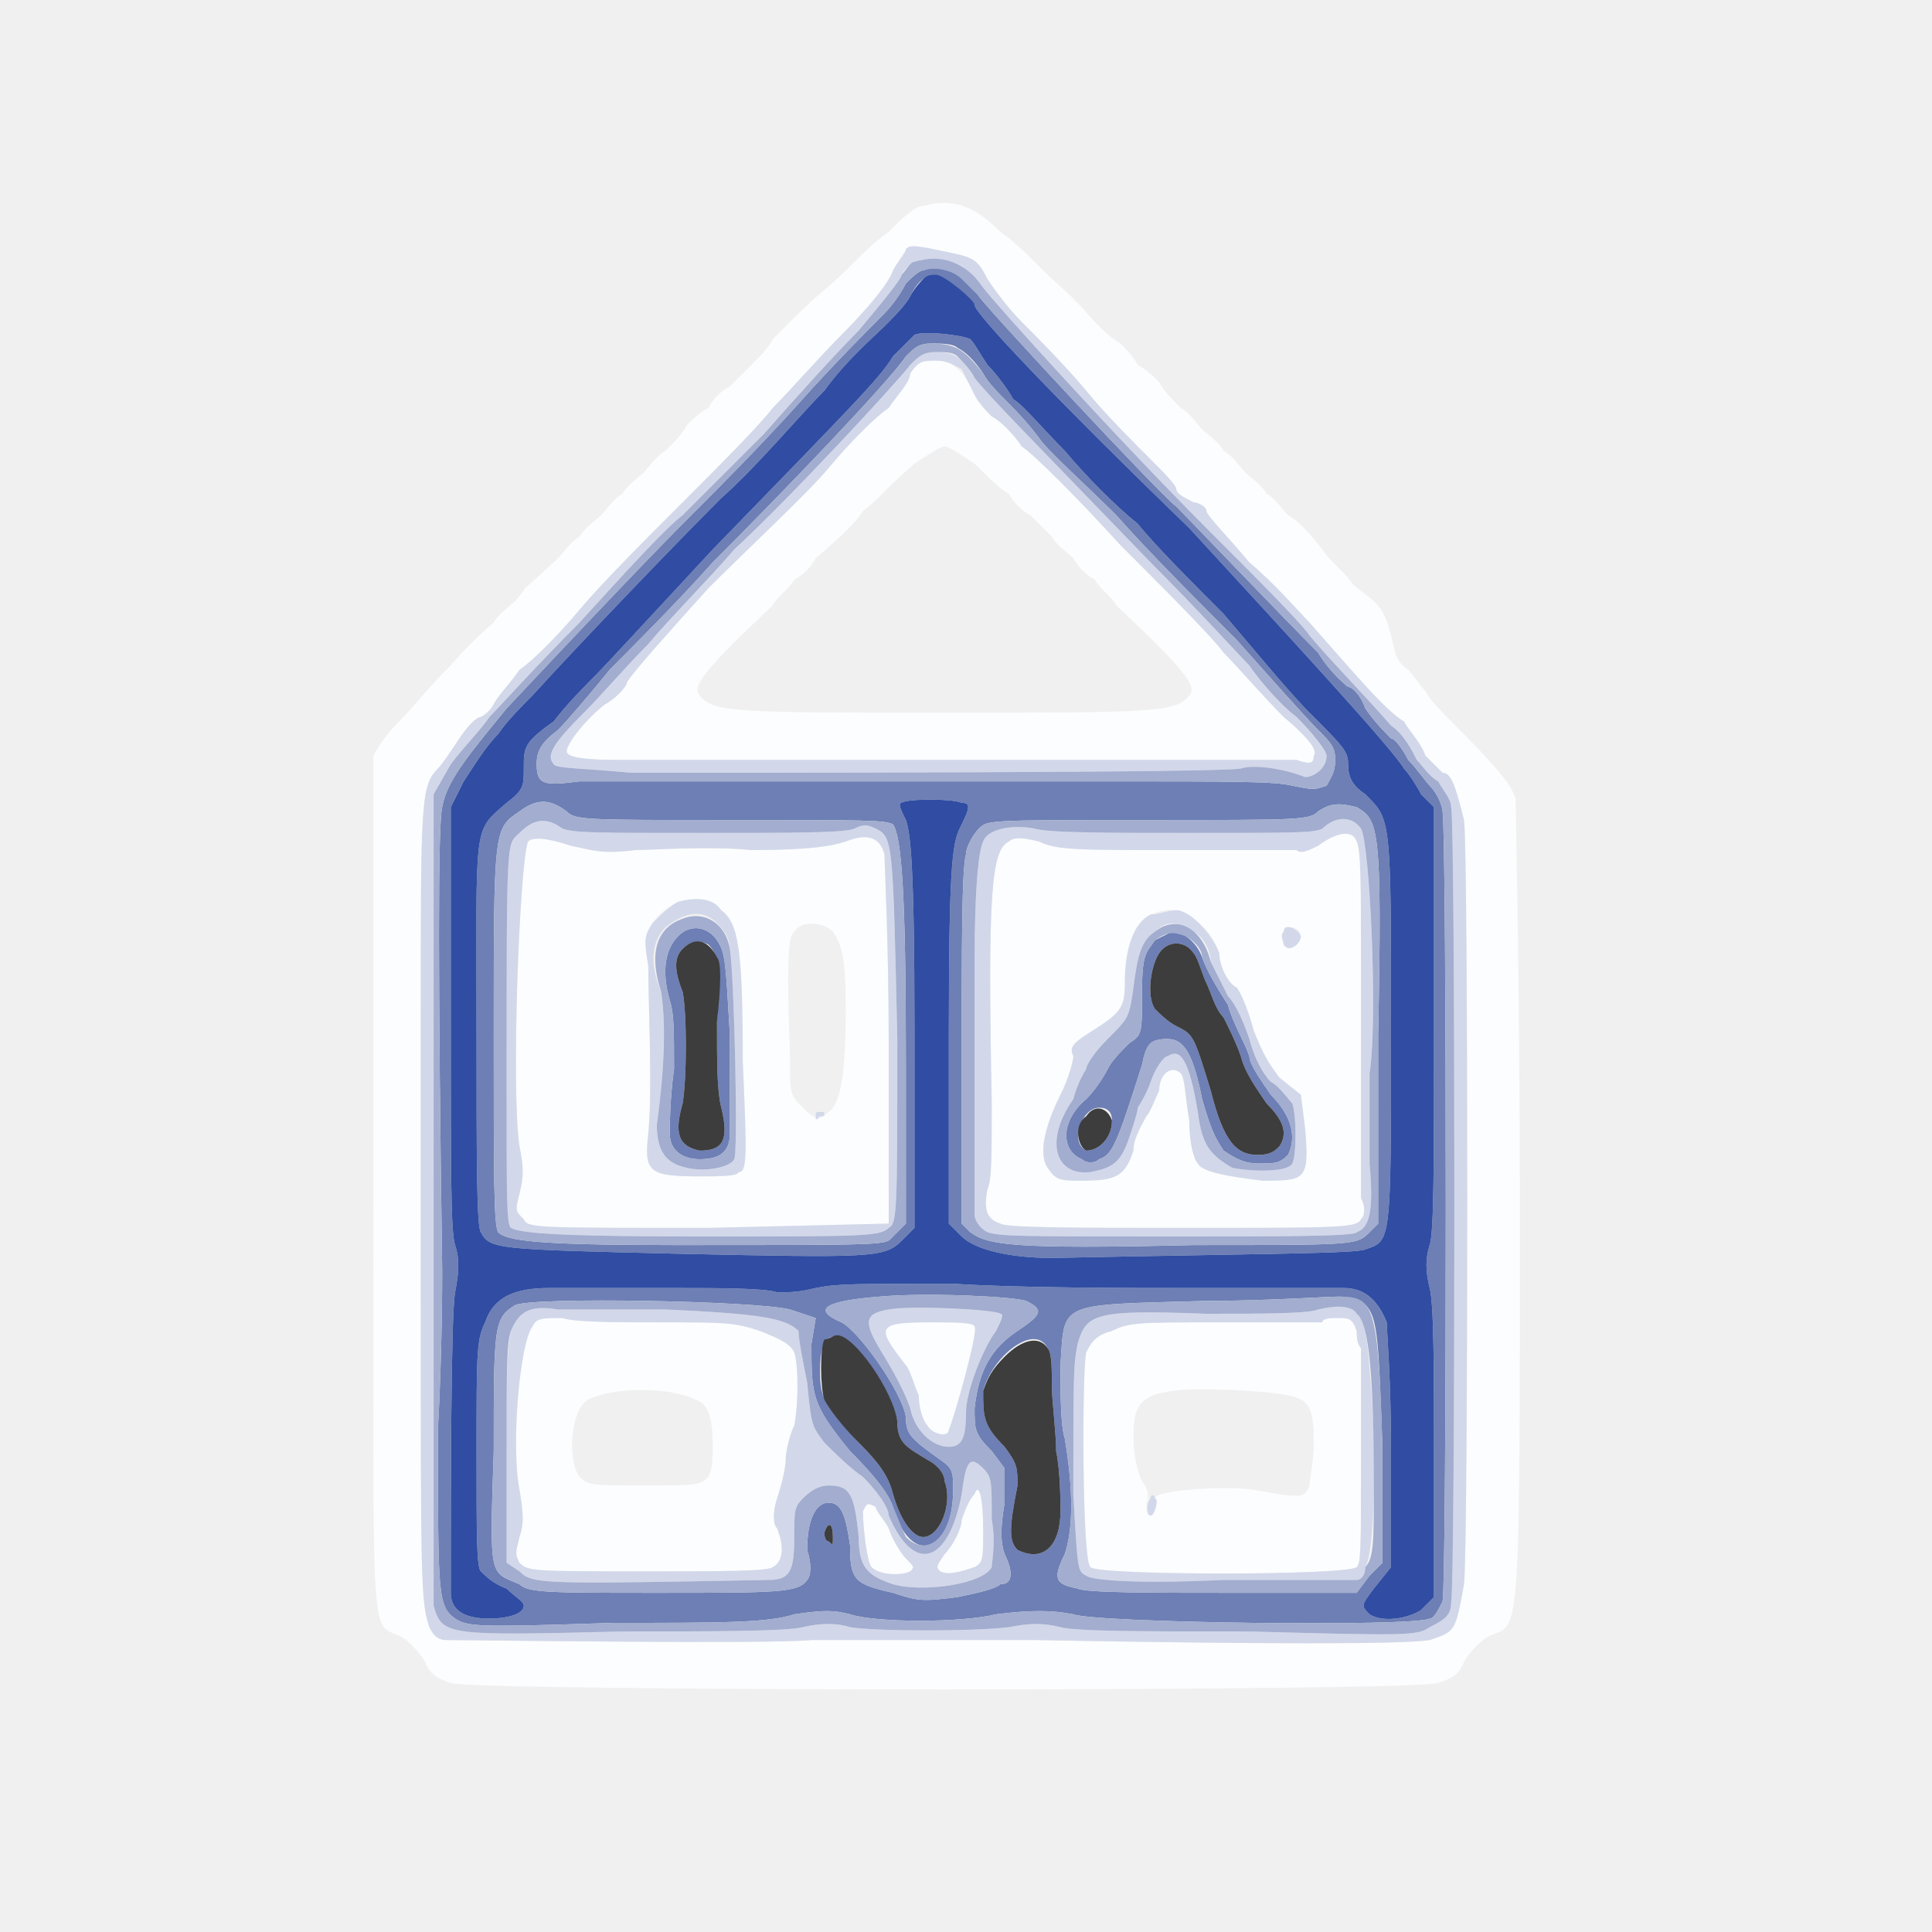
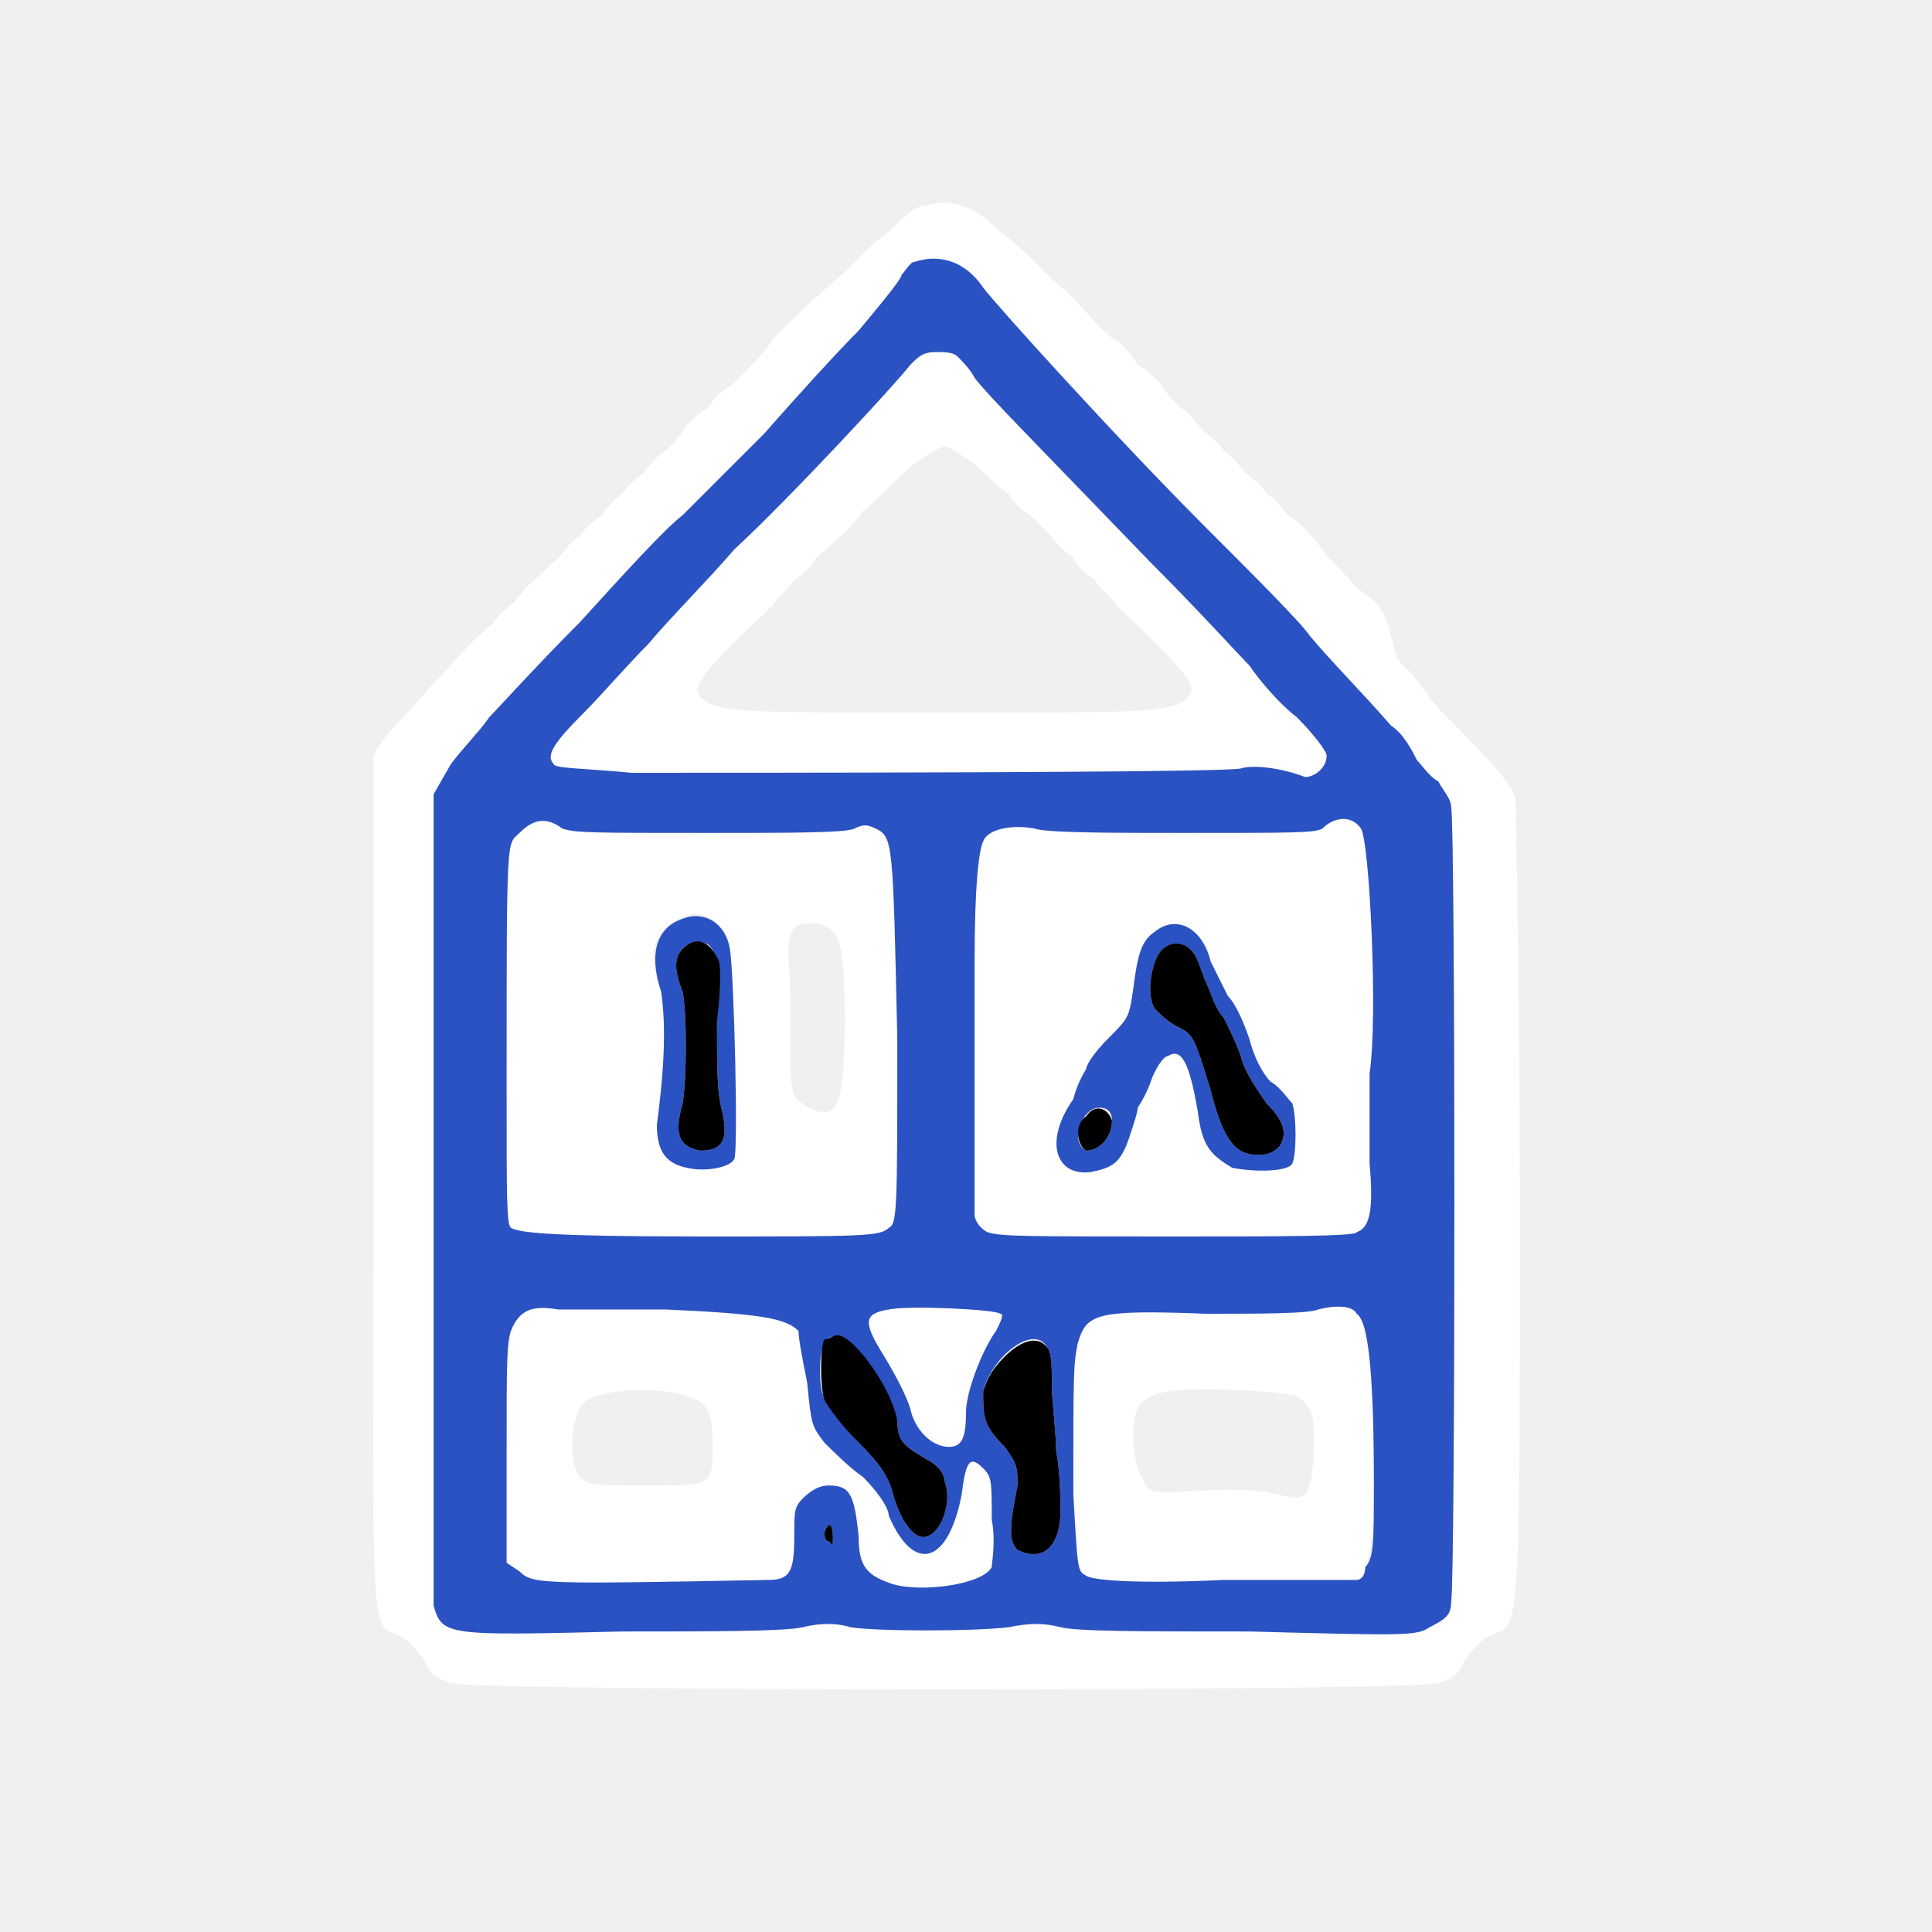
<svg xmlns="http://www.w3.org/2000/svg" viewBox="0 0 450 450">
-   <path fill="#fcfdfe" d="M215 48c-2 0-5 3-8 6-3 2-7 6-10 9-4 4-6 5-12 11l-5 5c-1 2-3 4-5 6l-5 5c-2 1-4 3-5 5-2 1-4 3-5 4-1 2-3 4-5 6-2 1-4 4-5 5s-4 3-5 5c-2 1-4 4-5 5s-4 3-5 5c-2 1-4 4-5 5-14 13-4 3-10 10-1 1-4 3-5 5-7 6-8 8-12 12-3 3-7 8-10 11s-5 6-6 8v100c0 108-1 102 6 105q3 1.5 6 6c1 3 3 4 6 5 5 2 225 2 230 0 3-1 5-2 6-5q3-4.5 6-6c7-3 7 3 7-100 0-51-1-94-1-95-1-3-3-6-15-18-2-2-5-5-6-7-1-1-3-4-4-5-3-2-3-4-4-8s-2-6-4-8c-1-1-4-3-5-4-1-2-5-5-7-8-3-4-6-7-8-8-1-1-3-4-5-5-1-2-4-4-5-5s-3-4-5-5c-1-2-4-4-5-5s-3-4-5-5c-2-2-4-4-5-6-1-1-3-3-5-4-1-2-3-4-4-5-2-1-4-3-6-5-6-7-8-8-12-12-3-3-7-7-10-9-6-6-11-8-18-6m7 11c5 1 6 2 8 6 2 3 5 7 8 10s10 10 15 16c4 5 11 12 15 16 3 3 6 6 6 7s2 2 4 3c1 0 3 1 3 2s5 6 10 12c6 5 12 12 14 14 8 9 18 21 22 23 1 2 4 5 5 8l4 4c2 0 3 3 5 11 1 7 1 169 0 178-2 11-2 11-8 13-6 1-38 1-92 0h-52c-10 1-79 0-85 0-2 0-3-1-4-3-2-6-2-10-2-80v-62c0-50 0-54 4-58 1-1 3-4 5-7s4-5 5-5c0 0 2-1 3-3s4-5 6-8c3-2 9-8 14-14s16-17 24-25 18-18 21-22c4-4 11-12 16-17 6-6 11-12 12-15 4-7 3-6 14-4" />
-   <path fill="#fcfdfe" d="M212 87c0 2-3 5-5 8-3 2-9 8-14 14s-18 18-28 28c-9 10-18 20-19 22 0 1-3 4-5 5-4 3-9 9-9 11 0 1 2 2 12 2h158c3 1 4 1 4-1 1-1-1-4-7-9-5-5-11-12-14-15-3-4-14-15-24-25-10-11-20-21-23-23-2-3-5-6-7-7-1-1-3-3-4-5-2-5-5-8-9-8-3 0-4 0-6 3m15 21c3 3 6 6 8 7 1 2 3 4 5 5l5 5c1 2 4 4 5 5 1 2 3 4 5 5 1 2 4 4 5 6 16 15 19 19 17 21-3 4-9 4-57 4s-54 0-57-4c-2-2 1-6 17-21 1-2 4-4 5-6 2-1 4-3 5-5 7-6 9-8 11-11 3-2 5-5 12-11 3-2 6-4 7-4s4 2 7 4m80 89c-2 1-4 2-5 1h-29c-22 0-27 0-31-2-4-1-6-1-7 0-4 2-5 11-4 61 0 12 0 18-1 20-1 5 0 7 3 8 1 1 20 1 42 1 37 0 41 0 42-2 1-1 1-3 0-5v-54c0-19 0-27-1-29-1-3-5-2-9 1m-28 18c2 1 4 4 5 7 0 3 2 7 4 8 1 1 3 6 4 10 2 5 3 7 6 11l5 4 1 8c1 12 0 12-10 12-8-1-14-2-15-4-1-1-2-5-2-10-1-6-1-10-2-11-2-2-5 0-5 4-1 2-2 5-3 6-1 2-3 5-3 8-2 6-4 7-12 7-5 0-6 0-8-3s-1-9 3-17c2-4 3-8 3-9-1-2 0-3 3-5 8-5 9-6 9-12 0-8 2-14 6-16 5-2 7-1 11 2m24 3c0 2-3 4-4 2s0-4 2-4c1 0 2 1 2 2m-180-22c-2 5-4 58-2 71 1 5 1 7 0 11s-1 4 1 6c1 2 2 2 43 2l42-1v-42c0-23-1-43-1-44q-1.5-6-9-3c-3 1-8 2-22 2-10-1-23 0-27 0-8 1-10 0-15-1-6-2-9-2-10-1m45 16c4 3 5 9 5 35 1 23 1 26-1 26 0 1-5 1-9 1-12 0-13-1-12-10 1-10 0-30 0-39-1-6-1-7 1-10 4-6 12-7 16-3m26 5c2 3 3 6 3 18 0 14-1 22-4 24-2 2-3 2-6-1s-3-3-3-12c-1-27 0-28 1-29 2-3 7-2 9 0m-70 92c-3 4-5 28-3 38 1 6 1 8 0 11-1 4-1 4 0 6 2 2 3 2 30 2 17 0 28 0 29-1 2-1 3-4 1-9-1-1-1-4 0-7s2-7 2-9 1-6 2-8c1-5 1-14 0-17-1-2-3-3-8-5-6-2-8-2-24-2-9 0-19 0-22-1-5 0-6 0-7 2m38 17c3 1 4 4 4 11 0 3 0 5-1 7-2 2-3 2-15 2s-13 0-15-2c-3-4-2-16 2-18 6-3 19-3 25 0m146-18h-23c-20 0-22 0-26 2-4 1-5 3-6 5-1 4-1 49 1 50 1 2 60 2 62 0 1-1 1-4 1-25v-26c-1-1-1-3-1-4-1-3-2-3-4-3s-4 0-4 1m-8 17c5 1 6 3 6 11 0 4-1 9-1 10-1 3-2 3-13 1-6-1-23 0-23 2s0 4-1 4-1-1-1-3c1-1 0-4-1-5-1-2-2-6-2-10 0-7 1-10 9-11 5-1 23 0 27 1m-94-15c0 1 1 3 5 8 1 1 2 5 3 7 0 3 1 6 2 7 1 2 5 3 5 1 1-2 7-23 6-24 0-1-5-1-10-1-8 0-10 0-11 2m21 38c-1 1-2 3-3 6 0 2-2 6-4 8-2 3-2 3-1 4 2 1 5 0 8-1 2-1 2-2 2-9s-1-11-2-8m-26 4c0 4 1 12 2 13 2 2 7 2 9 1 1-1 1-1-1-3-1-1-3-4-4-7-1-2-3-4-3-5-2-1-2-1-3 1" />
-   <path fill="#6d7fb4" d="M215 63c-1 0-3 2-4 3-1 2-3 5-5 7-3 3-12 12-20 21-9 10-19 20-23 24-6 6-14 14-45 47-9 11-14 17-15 23-1 4-1 39 0 108 0 2 0 19-1 37 0 39 0 41 4 44 3 2 6 2 37 1 25 0 36 0 42-2 7-1 9-1 13 0 6 2 26 2 34 0 8-1 13-1 18 0 5 2 79 3 83 1 1 0 2-2 3-4 1-4 1-178 0-184 0-1-1-4-3-6-1-1-3-4-5-6-1-2-3-5-4-5-1-1-4-4-6-7-1-3-3-5-4-5 0 0-4-3-7-8-8-8-29-30-33-34-4-3-44-46-46-49-3-5-8-8-13-6m8 4 4 4c0 2 19 22 50 52 23 25 47 51 50 56 1 1 3 4 4 6l3 3v49c0 35 0 50-1 53s-1 6 0 10 1 19 1 40v32l-3 3c-3 2-9 3-12 1-2-2-2-2 1-6l4-5v-27c0-17-1-28-1-30-2-5-5-8-10-8h-34c-17 0-42 0-57-1-23 0-27 0-32 1-4 1-6 1-9 1-3-1-14-1-25-1h-28c-8 0-13 2-15 8-2 4-2 7-2 30 0 20 0 27 1 28s3 3 6 4c2 2 4 3 4 4 0 2-4 3-8 3q-9 0-9-6c0-23 0-64 1-70 1-5 1-8 0-11s-1-16-1-53v-49l3-6c2-3 5-8 8-11 2-3 6-7 8-9 10-11 32-34 44-46 8-7 18-19 24-25 5-7 12-13 14-15s5-5 6-7c3-6 6-6 11-2m16 236c4 2 4 3-2 7s-9 9-10 18c0 5 0 6 4 10l3 4v8c-1 6-1 9 0 12 2 4 2 7-1 7-1 1-5 2-10 3-8 1-9 1-15-1-9-2-10-3-10-11-1-7-2-10-5-10s-5 4-5 11c1 3 1 6 0 7-2 3-7 3-35 3-25 0-30 0-32-2-7-3-7-1-6-31 0-29 0-31 5-34 4-2 56-1 64 1l6 2-1 6c0 12 0 14 9 25 6 6 9 10 10 13 4 14 14 11 14-4 0-4 0-5-3-7-7-5-8-6-8-10-1-6-11-20-15-22-7-3-4-5 9-6 11-1 31 0 34 1m78 0c4 3 4 7 5 34v27l-3 3-3 4h-31c-17 0-32 0-34-1-5-1-6-2-3-8q3-9 0-27c-1-3-1-11-1-17 1-15-1-14 34-15 14 0 28-1 31-1 2 0 4 1 5 1m-118 11c5 5 9 12 10 17 0 5 2 6 7 9 2 1 4 3 4 5 2 5-1 13-5 13-2 0-5-3-7-10-1-4-3-7-8-12-8-9-9-10-9-17 0-8 3-10 8-5m45 0c1 1 1 5 1 9 0 3 1 11 1 15 1 5 1 12 1 14 0 8-4 12-10 9-2-2-2-5 0-15 0-4 0-5-3-9-5-5-5-7-5-13 2-8 12-16 15-10m-50 44c0 2 0 2-1 1-1 0-1-2-1-2 1-3 2-2 2 1" />
-   <path fill="#6d7fb4" d="m213 78-5 5c-3 5-9 11-42 45-13 14-25 27-27 29s-7 7-10 11c-7 5-7 6-7 11 0 4 0 5-4 8-8 7-7 4-7 54 0 28 0 45 1 46 2 4 4 4 45 5 46 1 49 1 53-3l3-3v-46c0-40-1-46-2-49-1-2-2-4-1-4 1-1 12-1 14 0 2 0 2 1 0 5s-3 6-3 49v44l3 3c3 3 11 5 21 5 49-1 71-1 73-2 6-2 6-1 6-51s0-49-6-55c-3-2-4-4-4-7s-1-4-9-12c-5-5-14-16-20-23-7-7-16-16-20-21-5-4-12-11-17-17-5-5-10-11-12-12-1-2-4-6-6-8-2-3-3-5-4-6-2-1-11-2-13-1m10 3q3 1.5 6 6c1 2 4 5 5 6 2 2 5 5 8 9 2 3 11 11 18 18 7 8 20 21 28 29 8 9 16 18 19 21s4 4 4 7-1 4-2 6c-3 1-3 1-8 0-4-1-13-1-44-1H135c-8 1-10 1-10-4 0-3 1-5 5-8 2-2 8-9 12-14 5-5 16-16 24-25 16-16 41-42 45-48 2-2 3-3 6-3 2 0 5 0 6 1m-91 108c2 2 4 2 38 2 32 0 36 0 38 1 2 3 3 16 3 55v38l-3 3c-2 2 1 2-51 2-32 0-39-1-41-3-1-2-1-13-1-46 0-48 0-48 6-52 4-3 7-3 11 0m184-1c5 3 6 4 5 53v44l-2 2c-3 3-3 3-41 3-42 1-48 0-52-3l-2-2v-41c0-22 0-42 1-45 0-2 2-5 3-6 2-2 2-2 39-2 36 0 38 0 40-2 3-2 5-2 9-1" />
-   <path fill="#6d7fb4" d="M158 218c-3 3-4 8-2 15 1 3 1 7 1 16-1 7-1 14-1 15 0 4 3 6 7 6 5 0 7-2 7-6v-23c-1-17-1-19-3-22s-6-4-9-1m7 2c2 2 3 5 2 18 0 10 0 16 1 20 2 8 0 10-5 10-5-1-6-4-4-11 1-6 1-21 0-26-2-5-2-8 0-10s4-2 6-1m104-1c-2 3-3 3-3 12 0 10 0 10-3 12-2 2-4 4-5 6s-3 5-5 7c-6 5-6 12-1 14 1 1 3 1 4 0 3-1 4-3 10-22 1-5 2-6 6-6s6 4 8 14c2 7 3 9 5 12 3 2 5 3 8 3 4 0 5 0 7-2 2-4 1-9-4-14-2-3-5-7-5-9-1-3-4-8-5-12-2-3-5-8-6-11s-4-6-7-6zm9 3c1 1 2 5 3 7s2 6 4 8c1 2 3 6 4 9 1 4 4 8 6 11 4 4 5 7 3 10-1 1-2 2-5 2-5 0-8-3-11-15-4-13-4-13-8-15-2-1-4-3-5-4-2-3-1-10 1-13s6-3 8 0m-19 39c0 4-3 7-6 7-4-2-1-10 3-10q3 0 3 3" />
-   <path fill="#304da3" d="M215 65s-2 2-3 4-4 5-6 7-9 8-14 15c-6 6-16 18-24 25-12 12-34 35-44 46-2 2-6 6-8 9-3 3-6 8-8 11l-3 6v49c0 37 0 50 1 53s1 6 0 11c-1 6-1 47-1 70q0 6 9 6c4 0 8-1 8-3 0-1-2-2-4-4-3-1-5-3-6-4s-1-8-1-28c0-23 0-26 2-30 2-6 7-8 15-8h28c11 0 22 0 25 1 3 0 5 0 9-1 5-1 9-1 32-1 15 1 40 1 57 1h34c5 0 8 3 10 8 0 2 1 13 1 30v27l-4 5c-3 4-3 4-1 6 3 2 9 1 12-1l3-3v-32c0-21 0-36-1-40s-1-7 0-10 1-18 1-53v-49l-3-3c-1-2-3-5-4-6-3-5-27-31-50-56-31-30-50-50-50-52 0-1-7-7-9-7-1 0-2 0-3 1m11 14c1 1 2 3 4 6 2 2 5 6 6 8 2 1 7 7 12 12 5 6 12 13 17 17 4 5 13 14 20 21 6 7 15 18 20 23 8 8 9 9 9 12s1 5 4 7c6 6 6 5 6 55s0 49-6 51c-2 1-24 1-73 2-10 0-18-2-21-5l-3-3v-44c0-43 1-45 3-49s2-5 0-5c-2-1-13-1-14 0-1 0 0 2 1 4 1 3 2 9 2 49v46l-3 3c-4 4-7 4-53 3-41-1-43-1-45-5-1-1-1-18-1-46 0-50-1-47 7-54 4-3 4-4 4-8 0-5 0-6 7-11 3-4 8-9 10-11s14-15 27-29c33-34 39-40 42-45l5-5c2-1 11 0 13 1" />
-   <path fill="#d2d8ea" d="M211 58c0 1-2 3-3 5-1 3-6 9-12 15-5 5-12 13-16 17-3 4-13 14-21 22s-19 19-24 25-11 12-14 14c-2 3-5 6-6 8s-3 3-3 3c-1 0-3 2-5 5s-4 6-5 7c-4 4-4 8-4 58v62c0 70 0 74 2 80 1 2 2 3 4 3 6 0 75 1 85 0h52c54 1 86 1 92 0 6-2 6-2 8-13 1-9 1-171 0-178-2-8-3-11-5-11l-4-4c-1-3-4-6-5-8-4-2-14-14-22-23-2-2-8-9-14-14-5-6-10-11-10-12s-2-2-3-2c-2-1-4-2-4-3s-3-4-6-7c-4-4-11-11-15-16-5-6-12-13-15-16s-6-7-8-10c-2-4-3-5-8-6-9-2-10-2-11-1m13 4c1 1 4 3 5 5 3 4 31 35 52 56 11 11 22 22 24 25 5 6 12 13 19 21 3 2 5 6 6 8 1 1 3 4 5 5 1 2 3 4 3 6 1 4 1 181 0 185 0 3-1 4-5 6-3 2-5 2-42 1-25 0-40 0-44-1s-7-1-12 0c-8 1-31 1-37 0-3-1-7-1-11 0s-22 1-42 1c-41 1-42 1-44-6V185l4-7c3-4 7-8 9-11 2-2 11-12 21-22 10-11 20-22 24-25l19-19c7-8 17-19 22-24 5-6 10-12 10-13 2-4 8-5 14-2" />
-   <path fill="#d2d8ea" d="M212 85c-3 4-28 31-41 43-6 7-15 16-20 22-5 5-11 12-15 16-7 7-9 10-7 12 0 1 8 1 18 2 29 0 138 0 142-1 3-1 10 0 15 2 2 0 5-2 5-5 0-1-3-5-7-9-4-3-9-9-11-12-2-2-12-13-23-24-27-28-38-39-41-43-3-5-5-6-9-6-3 0-4 1-6 3m12 1 3 6c1 2 3 4 4 5 2 1 5 4 7 7 3 2 13 12 23 23 10 10 21 21 24 25 3 3 9 10 14 15 6 5 8 8 7 9 0 2-1 2-4 1H144c-10 0-12-1-12-2 0-2 5-8 9-11 2-1 5-4 5-5 1-2 10-12 19-22 10-10 23-22 28-28s11-12 14-14c2-3 5-6 5-8 2-3 3-3 6-3s4 1 6 2m87 105c-1 0-2 1-3 2-2 1-6 1-32 1-17 0-32 0-35-1-5-1-11 0-12 3-1 2-2 10-2 28v59c0 1 1 3 3 4 3 1 8 1 44 1 23 0 42 0 42-1 3-1 4-5 3-16v-21c2-13 0-54-2-57-1-2-4-3-6-2m5 5c1 2 1 10 1 29v54c1 2 1 4 0 5-1 2-5 2-42 2-22 0-41 0-42-1-3-1-4-3-3-8 1-2 1-8 1-20-1-50 0-59 4-61 1-1 3-1 7 0 4 2 9 2 31 2h29c1 1 3 0 5-1 4-3 8-4 9-1" />
-   <path fill="#d2d8ea" d="M268 213c-4 2-6 8-6 16 0 6-1 7-9 12-3 2-4 3-3 5 0 1-1 5-3 9-4 8-5 14-3 17s3 3 8 3c8 0 10-1 12-7 0-3 2-6 3-8 1-1 2-4 3-6 0-4 3-6 5-4 1 1 1 5 2 11 0 5 1 9 2 10 1 2 7 3 15 4 10 0 11 0 10-12l-1-8-5-4c-3-4-4-6-6-11-1-4-3-9-4-10-2-1-4-5-4-8-2-5-7-10-10-10-2 0-4 1-6 1m10 4c2 1 4 4 4 7l4 8c2 2 4 7 5 10 1 4 3 8 5 10 2 1 4 4 5 5 1 3 1 12 0 14s-9 2-14 1c-5-3-7-5-8-13-2-12-4-15-7-13-1 0-3 3-4 6s-3 6-3 6c0 1-1 4-2 7-2 6-4 7-9 8-8 1-11-7-4-17 1-4 3-7 3-7 0-1 2-4 5-7 5-5 5-5 6-12 1-8 2-11 5-13 3-3 6-2 9 0m21 0c-1 1 0 2 0 3 1 2 4 0 4-2-1-2-4-3-4-1m-178-23c-3 3-3-1-3 59 0 27 0 32 1 33 2 1 7 2 44 2 38 0 42 0 44-2 2-1 2-4 2-44-1-46-1-47-5-49-2-1-3-1-5 0s-15 1-34 1c-27 0-31 0-34-1-4-3-7-2-10 1m12 3c5 1 7 2 15 1 4 0 17-1 27 0 14 0 19-1 22-2q7.5-3 9 3c0 1 1 21 1 44v42l-42 1c-41 0-42 0-43-2-2-2-2-2-1-6s1-6 0-11c-2-13 0-66 2-71 1-1 4-1 10 1" />
-   <path fill="#d2d8ea" d="M158 210c-2 1-4 3-6 5-2 3-2 4-1 10 0 9 1 29 0 39-1 9 0 10 12 10 4 0 9 0 9-1 2 0 2-3 1-26 0-26-1-32-5-35-2-3-6-3-10-2m9 5q3 3 3 6c1 6 2 48 1 49-1 2-7 3-11 2-5-1-7-4-7-10 2-15 2-24 1-31-3-7-2-12 1-15 5-4 9-4 12-1m23 45c0 1 0 1 1 0 1 0 1 0 1-1h-1c-1 0-1 0-1 1m-67 45c-5 2-5 6-5 34v25l3 2c3 3 5 3 58 2 5 0 6-2 6-10 0-6 0-7 2-9q3-3 6-3c5 0 6 2 7 12 0 7 2 9 8 11 7 2 21 0 23-4 0-1 1-6 0-11 0-9 0-10-2-12-3-3-4-2-5 6-3 16-11 19-17 5 0-2-3-6-6-9-3-2-7-6-9-8-3-4-3-4-4-14-1-5-2-10-2-12-3-3-9-4-31-5h-25c-2-1-6-1-7 0m30 3c16 0 18 0 24 2 5 2 7 3 8 5 1 3 1 12 0 17-1 2-2 6-2 8s-1 6-2 9-1 6 0 7c2 5 1 8-1 9-1 1-12 1-29 1-27 0-28 0-30-2-1-2-1-2 0-6 1-3 1-5 0-11-2-10 0-34 3-38 1-2 2-2 7-2 3 1 13 1 22 1m76 48c0 7 0 8-2 9-3 1-6 2-8 1-1-1-1-1 1-4 2-2 4-6 4-8 1-3 2-5 3-6 1-3 2 1 2 8m-22 0c1 3 3 6 4 7 2 2 2 2 1 3-2 1-7 1-9-1-1-1-2-9-2-13 1-2 1-2 3-1 0 1 2 3 3 5" />
-   <path fill="#d2d8ea" d="M207 305c-6 1-6 3-1 11 3 5 5 9 6 12 1 5 5 9 9 9 3 0 4-2 4-8 0-5 4-15 7-19 1-2 2-4 1-4-1-1-21-2-26-1m20 4c1 1-5 22-6 24 0 2-4 1-5-1-1-1-2-4-2-7-1-2-2-6-3-7-7-9-7-10 6-10 5 0 10 0 10 1m80-4c-2 1-14 1-26 1-26-1-28 0-30 7-1 5-1 7-1 35 1 18 1 18 3 19 1 1 11 2 32 1h31c1 0 2-1 2-3 2-3 3-26 1-46-1-15-3-17-12-14m9 5c0 1 0 3 1 4v26c0 21 0 24-1 25-2 2-61 2-62 0-2-1-2-46-1-50 1-2 2-4 6-5 4-2 6-2 26-2h23c0-1 2-1 4-1s3 0 4 3" />
-   <path fill="#d2d8ea" d="M268 349c-1 1-1 4 0 4s2-4 1-4c0-1-1-1-1 0" />
-   <path fill="#a2adcf" d="M213 61c-1 0-2 2-3 3 0 1-5 7-10 13-5 5-15 16-22 24l-19 19c-4 3-14 14-24 25-10 10-19 20-21 22-2 3-6 7-9 11l-4 7v189c2 7 3 7 44 6 20 0 38 0 42-1s8-1 11 0c6 1 29 1 37 0 5-1 8-1 12 0s19 1 44 1c37 1 39 1 42-1 4-2 5-3 5-6 1-4 1-181 0-185 0-2-2-4-3-6-2-1-4-4-5-5-1-2-3-6-6-8-7-8-14-15-19-21-2-3-13-14-24-25-21-21-49-52-52-56-4-6-10-8-16-6m11 4 4 4c2 3 42 46 46 49 4 4 25 26 33 34 3 5 7 8 7 8 1 0 3 2 4 5 2 3 5 6 6 7 1 0 3 3 4 5 2 2 4 5 5 6 2 2 3 5 3 6 1 6 1 180 0 184-1 2-2 4-3 4-4 2-78 1-83-1-5-1-10-1-18 0-8 2-28 2-34 0-4-1-6-1-13 0-6 2-17 2-42 2-31 1-34 1-37-1-4-3-4-5-4-44 1-18 1-35 1-37-1-69-1-104 0-108 1-6 6-12 15-23 31-33 39-41 45-47 4-4 14-14 23-24 8-9 17-18 20-21 2-2 4-5 5-7 1-1 3-3 4-3 3-1 7 0 9 2" />
-   <path fill="#a2adcf" d="M211 83c-4 6-29 32-45 48-8 9-19 20-24 25-4 5-10 12-12 14-4 3-5 5-5 8 0 5 2 5 10 4h122c31 0 40 0 44 1 5 1 5 1 8 0 1-2 2-3 2-6s-1-4-4-7-11-12-19-21c-8-8-21-21-28-29-7-7-16-15-18-18-3-4-6-7-8-9-1-1-4-4-5-6-4-5-6-7-12-7-3 0-4 1-6 3m12 0c1 1 3 3 4 5 3 4 14 15 41 43 11 11 21 22 23 24 2 3 7 9 11 12 4 4 7 8 7 9 0 3-3 5-5 5-5-2-12-3-15-2-4 1-113 1-142 1-10-1-18-1-18-2-2-2 0-5 7-12 4-4 10-11 15-16 5-6 14-15 20-22 13-12 38-39 41-43 2-2 3-3 6-3 2 0 4 0 5 1M121 189c-6 4-6 4-6 52 0 33 0 44 1 46 2 2 9 3 41 3 52 0 49 0 51-2l3-3v-38c0-39-1-52-3-55-2-1-6-1-38-1-34 0-36 0-38-2-4-3-7-3-11 0m10 4c3 1 7 1 34 1 19 0 32 0 34-1s3-1 5 0c4 2 4 3 5 49 0 40 0 43-2 44-2 2-6 2-44 2-37 0-42-1-44-2-1-1-1-6-1-33 0-60 0-56 3-59s6-4 10-1" />
-   <path fill="#a2adcf" d="M159 214c-6 2-8 8-5 17 1 7 1 16-1 31 0 6 2 9 7 10 4 1 10 0 11-2 1-1 0-43-1-49s-6-9-11-7m8 5c2 3 2 5 3 22v23c0 4-2 6-7 6-4 0-7-2-7-6 0-1 0-8 1-15 0-9 0-13-1-16-2-7-1-12 2-15s7-2 9 1m140-30c-2 2-4 2-40 2-37 0-37 0-39 2-1 1-3 4-3 6-1 3-1 23-1 45v41l2 2c4 3 10 4 52 3 38 0 38 0 41-3l2-2v-44c1-49 0-50-5-53-4-1-6-1-9 1m10 4c2 3 4 44 2 57v21c1 11 0 15-3 16 0 1-19 1-42 1-36 0-41 0-44-1-2-1-3-3-3-4v-59c0-18 1-26 2-28 1-3 7-4 12-3 3 1 18 1 35 1 26 0 30 0 32-1 3-3 7-3 9 0" />
-   <path fill="#a2adcf" d="M269 217c-3 2-4 5-5 13-1 7-1 7-6 12-3 3-5 6-5 7 0 0-2 3-3 7-7 10-4 18 4 17 5-1 7-2 9-8 1-3 2-6 2-7 0 0 2-3 3-6s3-6 4-6c3-2 5 1 7 13 1 8 3 10 8 13 5 1 13 1 14-1s1-11 0-14c-1-1-3-4-5-5-2-2-4-6-5-10-1-3-3-8-5-10l-4-8c-2-8-8-11-13-7m7 1c2 1 4 3 4 5 1 3 4 8 6 11 1 4 4 9 5 12 0 2 3 6 5 9 5 5 6 10 4 14-2 2-3 2-7 2-3 0-5-1-8-3-2-3-3-5-5-12-2-10-4-14-8-14s-5 1-6 6c-6 19-7 21-10 22-1 1-3 1-4 0-5-2-5-9 1-14 2-2 4-5 5-7s3-4 5-6c3-2 3-2 3-12 0-9 1-9 3-12 3-2 4-2 7-1m-71 84q-19.5 1.5-9 6c4 2 14 16 15 22 0 4 1 5 8 10 3 2 3 3 3 7 0 11-6 16-11 11-1-2-2-5-3-7-1-3-4-7-10-13-9-11-9-13-9-25l1-6-6-2c-8-2-60-3-64-1-5 3-5 5-5 34-1 30-1 28 6 31 2 2 7 2 32 2 28 0 33 0 35-3 1-1 1-4 0-7 0-7 2-11 5-11s4 3 5 10c0 8 1 9 10 11 6 2 7 2 15 1 5-1 9-2 10-3 3 0 3-3 1-7-1-3-1-6 0-12v-8l-3-4c-4-4-4-5-4-10 1-9 4-14 10-18s6-5 2-7c-3-1-23-2-34-1m-50 3c22 1 28 2 31 5 0 2 1 7 2 12 1 10 1 10 4 14 2 2 6 6 9 8 3 3 6 7 6 9 6 14 14 11 17-5 1-8 2-9 5-6 2 2 2 3 2 12 1 5 0 10 0 11-2 4-16 6-23 4-6-2-8-4-8-11-1-10-2-12-7-12q-3 0-6 3c-2 2-2 3-2 9 0 8-1 10-6 10-53 1-55 1-58-2l-3-2v-25c0-21 0-26 1-29 2-5 5-6 11-5zm78 1c1 0 0 2-1 4-3 4-7 14-7 19 0 6-1 8-4 8-4 0-8-4-9-9-1-3-3-7-6-12-5-8-5-10 1-11 5-1 25 0 26 1m48-3c-35 1-33 0-34 15 0 6 0 14 1 17q3 18 0 27c-3 6-2 7 3 8 2 1 17 1 34 1h31l3-4 3-3v-27c-1-33-2-35-10-35-3 0-17 1-31 1m35 3c3 2 4 16 4 40 0 13 0 17-2 19 0 2-1 3-2 3h-31c-21 1-31 0-32-1-2-1-2-1-3-19 0-28 0-30 1-35 2-7 4-8 30-7 12 0 24 0 26-1 4-1 8-1 9 1" />
-   <path fill="#3d3d3d" d="M159 221c-2 2-2 5 0 10 1 5 1 20 0 26-2 7-1 10 4 11 5 0 7-2 5-10-1-4-1-10-1-20 1-9 1-14 0-15-2-4-5-5-8-2m111 1c-2 3-3 10-1 13 1 1 3 3 5 4 4 2 4 2 8 15 3 12 6 15 11 15 3 0 4-1 5-2 2-3 1-6-3-10-2-3-5-7-6-11-1-3-3-7-4-9-2-2-3-6-4-8s-2-6-3-7c-2-3-6-3-8 0m-17 38c-3 2-2 7 0 8 3 0 6-3 6-7-1-3-4-4-6-1m-61 52c-1 2-1 11 0 14 1 2 4 6 8 10 5 5 7 8 8 12 2 7 5 10 7 10 4 0 7-8 5-13 0-2-2-4-4-5-5-3-7-4-7-9-1-7-10-20-14-20-1 0-2 1-3 1m42 4c-3 3-4 5-5 8 0 6 0 8 5 13 3 4 3 5 3 9-2 10-2 13 0 15 6 3 10-1 10-9 0-2 0-9-1-14 0-4-1-12-1-15 0-4 0-8-1-9-2-3-6-2-10 2m-42 41s0 2 1 2c1 1 1 1 1-1 0-3-1-4-2-1" />
+   <path fill="#fff" d="M215 48c-2 0-5 3-8 6-3 2-7 6-10 9-4 4-6 5-12 11l-5 5c-1 2-3 4-5 6l-5 5c-2 1-4 3-5 5-2 1-4 3-5 4-1 2-3 4-5 6-2 1-4 4-5 5s-4 3-5 5c-2 1-4 4-5 5s-4 3-5 5c-2 1-4 4-5 5-14 13-4 3-10 10-1 1-4 3-5 5-7 6-8 8-12 12-3 3-7 8-10 11s-5 6-6 8v100c0 108-1 102 6 105q3 1.5 6 6c1 3 3 4 6 5 5 2 225 2 230 0 3-1 5-2 6-5q3-4.5 6-6c7-3 7 3 7-100 0-51-1-94-1-95-1-3-3-6-15-18-2-2-5-5-6-7-1-1-3-4-4-5-3-2-3-4-4-8s-2-6-4-8c-1-1-4-3-5-4-1-2-5-5-7-8-3-4-6-7-8-8-1-1-3-4-5-5-1-2-4-4-5-5s-3-4-5-5c-1-2-4-4-5-5s-3-4-5-5c-2-2-4-4-5-6-1-1-3-3-5-4-1-2-3-4-4-5-2-1-4-3-6-5-6-7-8-8-12-12-3-3-7-7-10-9-6-6-11-8-18-6m9 14c1 1 4 3 5 5 3 4 31 35 52 56 11 11 22 22 24 25 5 6 12 13 19 21 3 2 5 6 6 8 1 1 3 4 5 5 1 2 3 4 3 6 1 4 1 181 0 185 0 3-1 4-5 6-3 2-5 2-42 1-25 0-40 0-44-1s-7-1-12 0c-8 1-31 1-37 0-3-1-7-1-11 0s-22 1-42 1c-41 1-42 1-44-6V185l4-7c3-4 7-8 9-11 2-2 11-12 21-22 10-11 20-22 24-25l19-19c7-8 17-19 22-24 5-6 10-12 10-13 2-4 8-5 14-2" />
+   <path fill="#fff" d="M212 85c-3 4-28 31-41 43-6 7-15 16-20 22-5 5-11 12-15 16-7 7-9 10-7 12 0 1 8 1 18 2 29 0 138 0 142-1 3-1 10 0 15 2 2 0 5-2 5-5 0-1-3-5-7-9-4-3-9-9-11-12-2-2-12-13-23-24-27-28-38-39-41-43-3-5-5-6-9-6-3 0-4 1-6 3m15 23c3 3 6 6 8 7 1 2 3 4 5 5l5 5c1 2 4 4 5 5 1 2 3 4 5 5 1 2 4 4 5 6 16 15 19 19 17 21-3 4-9 4-57 4s-54 0-57-4c-2-2 1-6 17-21 1-2 4-4 5-6 2-1 4-3 5-5 7-6 9-8 11-11 3-2 5-5 12-11 3-2 6-4 7-4s4 2 7 4m84 83c-1 0-2 1-3 2-2 1-6 1-32 1-17 0-32 0-35-1-5-1-11 0-12 3-1 2-2 10-2 28v59c0 1 1 3 3 4 3 1 8 1 44 1 23 0 42 0 42-1 3-1 4-5 3-16v-21c2-13 0-54-2-57-1-2-4-3-6-2m-33 26c2 1 4 4 4 7l4 8c2 2 4 7 5 10 1 4 3 8 5 10 2 1 4 4 5 5 1 3 1 12 0 14s-9 2-14 1c-5-3-7-5-8-13-2-12-4-15-7-13-1 0-3 3-4 6s-3 6-3 6c0 1-1 4-2 7-2 6-4 7-9 8-8 1-11-7-4-17 1-4 3-7 3-7 0-1 2-4 5-7 5-5 5-5 6-12 1-8 2-11 5-13 3-3 6-2 9 0m-157-23c-3 3-3-1-3 59 0 27 0 32 1 33 2 1 7 2 44 2 38 0 42 0 44-2 2-1 2-4 2-44-1-46-1-47-5-49-2-1-3-1-5 0s-15 1-34 1c-27 0-31 0-34-1-4-3-7-2-10 1m46 21q3 3 3 6c1 6 2 48 1 49-1 2-7 3-11 2-5-1-7-4-7-10 2-15 2-24 1-31-3-7-2-12 1-15 5-4 9-4 12-1m27 2c1 1 2 4 2 5 1 5 1 25 0 31-1 5-2 6-4 6s-4-1-5-2c-3-2-3 0-3-29-1-11 0-13 5-13 2 0 4 1 5 2m-71 88c-5 2-5 6-5 34v25l3 2c3 3 5 3 58 2 5 0 6-2 6-10 0-6 0-7 2-9q3-3 6-3c5 0 6 2 7 12 0 7 2 9 8 11 7 2 21 0 23-4 0-1 1-6 0-11 0-9 0-10-2-12-3-3-4-2-5 6-3 16-11 19-17 5 0-2-3-6-6-9-3-2-7-6-9-8-3-4-3-4-4-14-1-5-2-10-2-12-3-3-9-4-31-5h-25c-2-1-6-1-7 0m39 21c3 1 4 4 4 11 0 3 0 5-1 7-2 2-3 2-15 2s-13 0-15-2c-3-4-2-16 2-18 6-3 19-3 25 0" />
+   <path fill="#fff" d="M207 305c-6 1-6 3-1 11 3 5 5 9 6 12 1 5 5 9 9 9 3 0 4-2 4-8 0-5 4-15 7-19 1-2 2-4 1-4-1-1-21-2-26-1m100 0c-2 1-14 1-26 1-26-1-28 0-30 7-1 5-1 7-1 35 1 18 1 18 3 19 1 1 11 2 32 1h31c1 0 2-1 2-3 2-3 3-26 1-46-1-15-3-17-12-14m-6 20c2 0 3 2 4 3 2 3 1 19-1 20-1 1-2 1-7 0-3-1-9-1-13-1-18 1-16 1-18-3-1-1-2-5-2-9 0-7 1-10 9-11 6-1 25 0 28 1" />
+   <path fill="#2b52c2" d="M213 61c-1 0-2 2-3 3 0 1-5 7-10 13-5 5-15 16-22 24l-19 19c-4 3-14 14-24 25-10 10-19 20-21 22-2 3-6 7-9 11l-4 7v189c2 7 3 7 44 6 20 0 38 0 42-1s8-1 11 0c6 1 29 1 37 0 5-1 8-1 12 0s19 1 44 1c37 1 39 1 42-1 4-2 5-3 5-6 1-4 1-181 0-185 0-2-2-4-3-6-2-1-4-4-5-5-1-2-3-6-6-8-7-8-14-15-19-21-2-3-13-14-24-25-21-21-49-52-52-56-4-6-10-8-16-6m10 22c1 1 3 3 4 5 3 4 14 15 41 43 11 11 21 22 23 24 2 3 7 9 11 12 4 4 7 8 7 9 0 3-3 5-5 5-5-2-12-3-15-2-4 1-113 1-142 1-10-1-18-1-18-2-2-2 0-5 7-12 4-4 10-11 15-16 5-6 14-15 20-22 13-12 38-39 41-43 2-2 3-3 6-3 2 0 4 0 5 1m94 110c2 3 4 44 2 57v21c1 11 0 15-3 16 0 1-19 1-42 1-36 0-41 0-44-1-2-1-3-3-3-4v-59c0-18 1-26 2-28 1-3 7-4 12-3 3 1 18 1 35 1 26 0 30 0 32-1 3-3 7-3 9 0m-186 0c3 1 7 1 34 1 19 0 32 0 34-1s3-1 5 0c4 2 4 3 5 49 0 40 0 43-2 44-2 2-6 2-44 2-37 0-42-1-44-2-1-1-1-6-1-33 0-60 0-56 3-59s6-4 10-1m24 112c22 1 28 2 31 5 0 2 1 7 2 12 1 10 1 10 4 14 2 2 6 6 9 8 3 3 6 7 6 9 6 14 14 11 17-5 1-8 2-9 5-6 2 2 2 3 2 12 1 5 0 10 0 11-2 4-16 6-23 4-6-2-8-4-8-11-1-10-2-12-7-12q-3 0-6 3c-2 2-2 3-2 9 0 8-1 10-6 10-53 1-55 1-58-2l-3-2v-25c0-21 0-26 1-29 2-5 5-6 11-5zm78 1c1 0 0 2-1 4-3 4-7 14-7 19 0 6-1 8-4 8-4 0-8-4-9-9-1-3-3-7-6-12-5-8-5-10 1-11 5-1 25 0 26 1m83 0c3 2 4 16 4 40 0 13 0 17-2 19 0 2-1 3-2 3h-31c-21 1-31 0-32-1-2-1-2-1-3-19 0-28 0-30 1-35 2-7 4-8 30-7 12 0 24 0 26-1 4-1 8-1 9 1m-117 8c5 5 9 12 10 17 0 5 2 6 7 9 2 1 4 3 4 5 2 5-1 13-5 13-2 0-5-3-7-10-1-4-3-7-8-12-8-9-9-10-9-17 0-8 3-10 8-5m45 0c1 1 1 5 1 9 0 3 1 11 1 15 1 5 1 12 1 14 0 8-4 12-10 9-2-2-2-5 0-15 0-4 0-5-3-9-5-5-5-7-5-13 2-8 12-16 15-10m-50 44c0 2 0 2-1 1-1 0-1-2-1-2 1-3 2-2 2 1" />
+   <path fill="#2b52c2" d="M269 217c-3 2-4 5-5 13-1 7-1 7-6 12-3 3-5 6-5 7 0 0-2 3-3 7-7 10-4 18 4 17 5-1 7-2 9-8 1-3 2-6 2-7 0 0 2-3 3-6s3-6 4-6c3-2 5 1 7 13 1 8 3 10 8 13 5 1 13 1 14-1s1-11 0-14c-1-1-3-4-5-5-2-2-4-6-5-10-1-3-3-8-5-10l-4-8c-2-8-8-11-13-7m9 5c1 1 2 5 3 7s2 6 4 8c1 2 3 6 4 9 1 4 4 8 6 11 4 4 5 7 3 10-1 1-2 2-5 2-5 0-8-3-11-15-4-13-4-13-8-15-2-1-4-3-5-4-2-3-1-10 1-13s6-3 8 0m-19 39c0 4-3 7-6 7-4-2-1-10 3-10q3 0 3 3m-100-47c-6 2-8 8-5 17 1 7 1 16-1 31 0 6 2 9 7 10 4 1 10 0 11-2 1-1 0-43-1-49s-6-9-11-7m6 6c2 2 3 5 2 18 0 10 0 16 1 20 2 8 0 10-5 10-5-1-6-4-4-11 1-6 1-21 0-26-2-5-2-8 0-10s4-2 6-1" />
+   <path d="M159 221c-2 2-2 5 0 10 1 5 1 20 0 26-2 7-1 10 4 11 5 0 7-2 5-10-1-4-1-10-1-20 1-9 1-14 0-15-2-4-5-5-8-2m111 1c-2 3-3 10-1 13 1 1 3 3 5 4 4 2 4 2 8 15 3 12 6 15 11 15 3 0 4-1 5-2 2-3 1-6-3-10-2-3-5-7-6-11-1-3-3-7-4-9-2-2-3-6-4-8s-2-6-3-7c-2-3-6-3-8 0m-17 38c-3 2-2 7 0 8 3 0 6-3 6-7-1-3-4-4-6-1m-61 52c-1 2-1 11 0 14 1 2 4 6 8 10 5 5 7 8 8 12 2 7 5 10 7 10 4 0 7-8 5-13 0-2-2-4-4-5-5-3-7-4-7-9-1-7-10-20-14-20-1 0-2 1-3 1m42 4c-3 3-4 5-5 8 0 6 0 8 5 13 3 4 3 5 3 9-2 10-2 13 0 15 6 3 10-1 10-9 0-2 0-9-1-14 0-4-1-12-1-15 0-4 0-8-1-9-2-3-6-2-10 2m-42 41s0 2 1 2c1 1 1 1 1-1 0-3-1-4-2-1" />
</svg>
